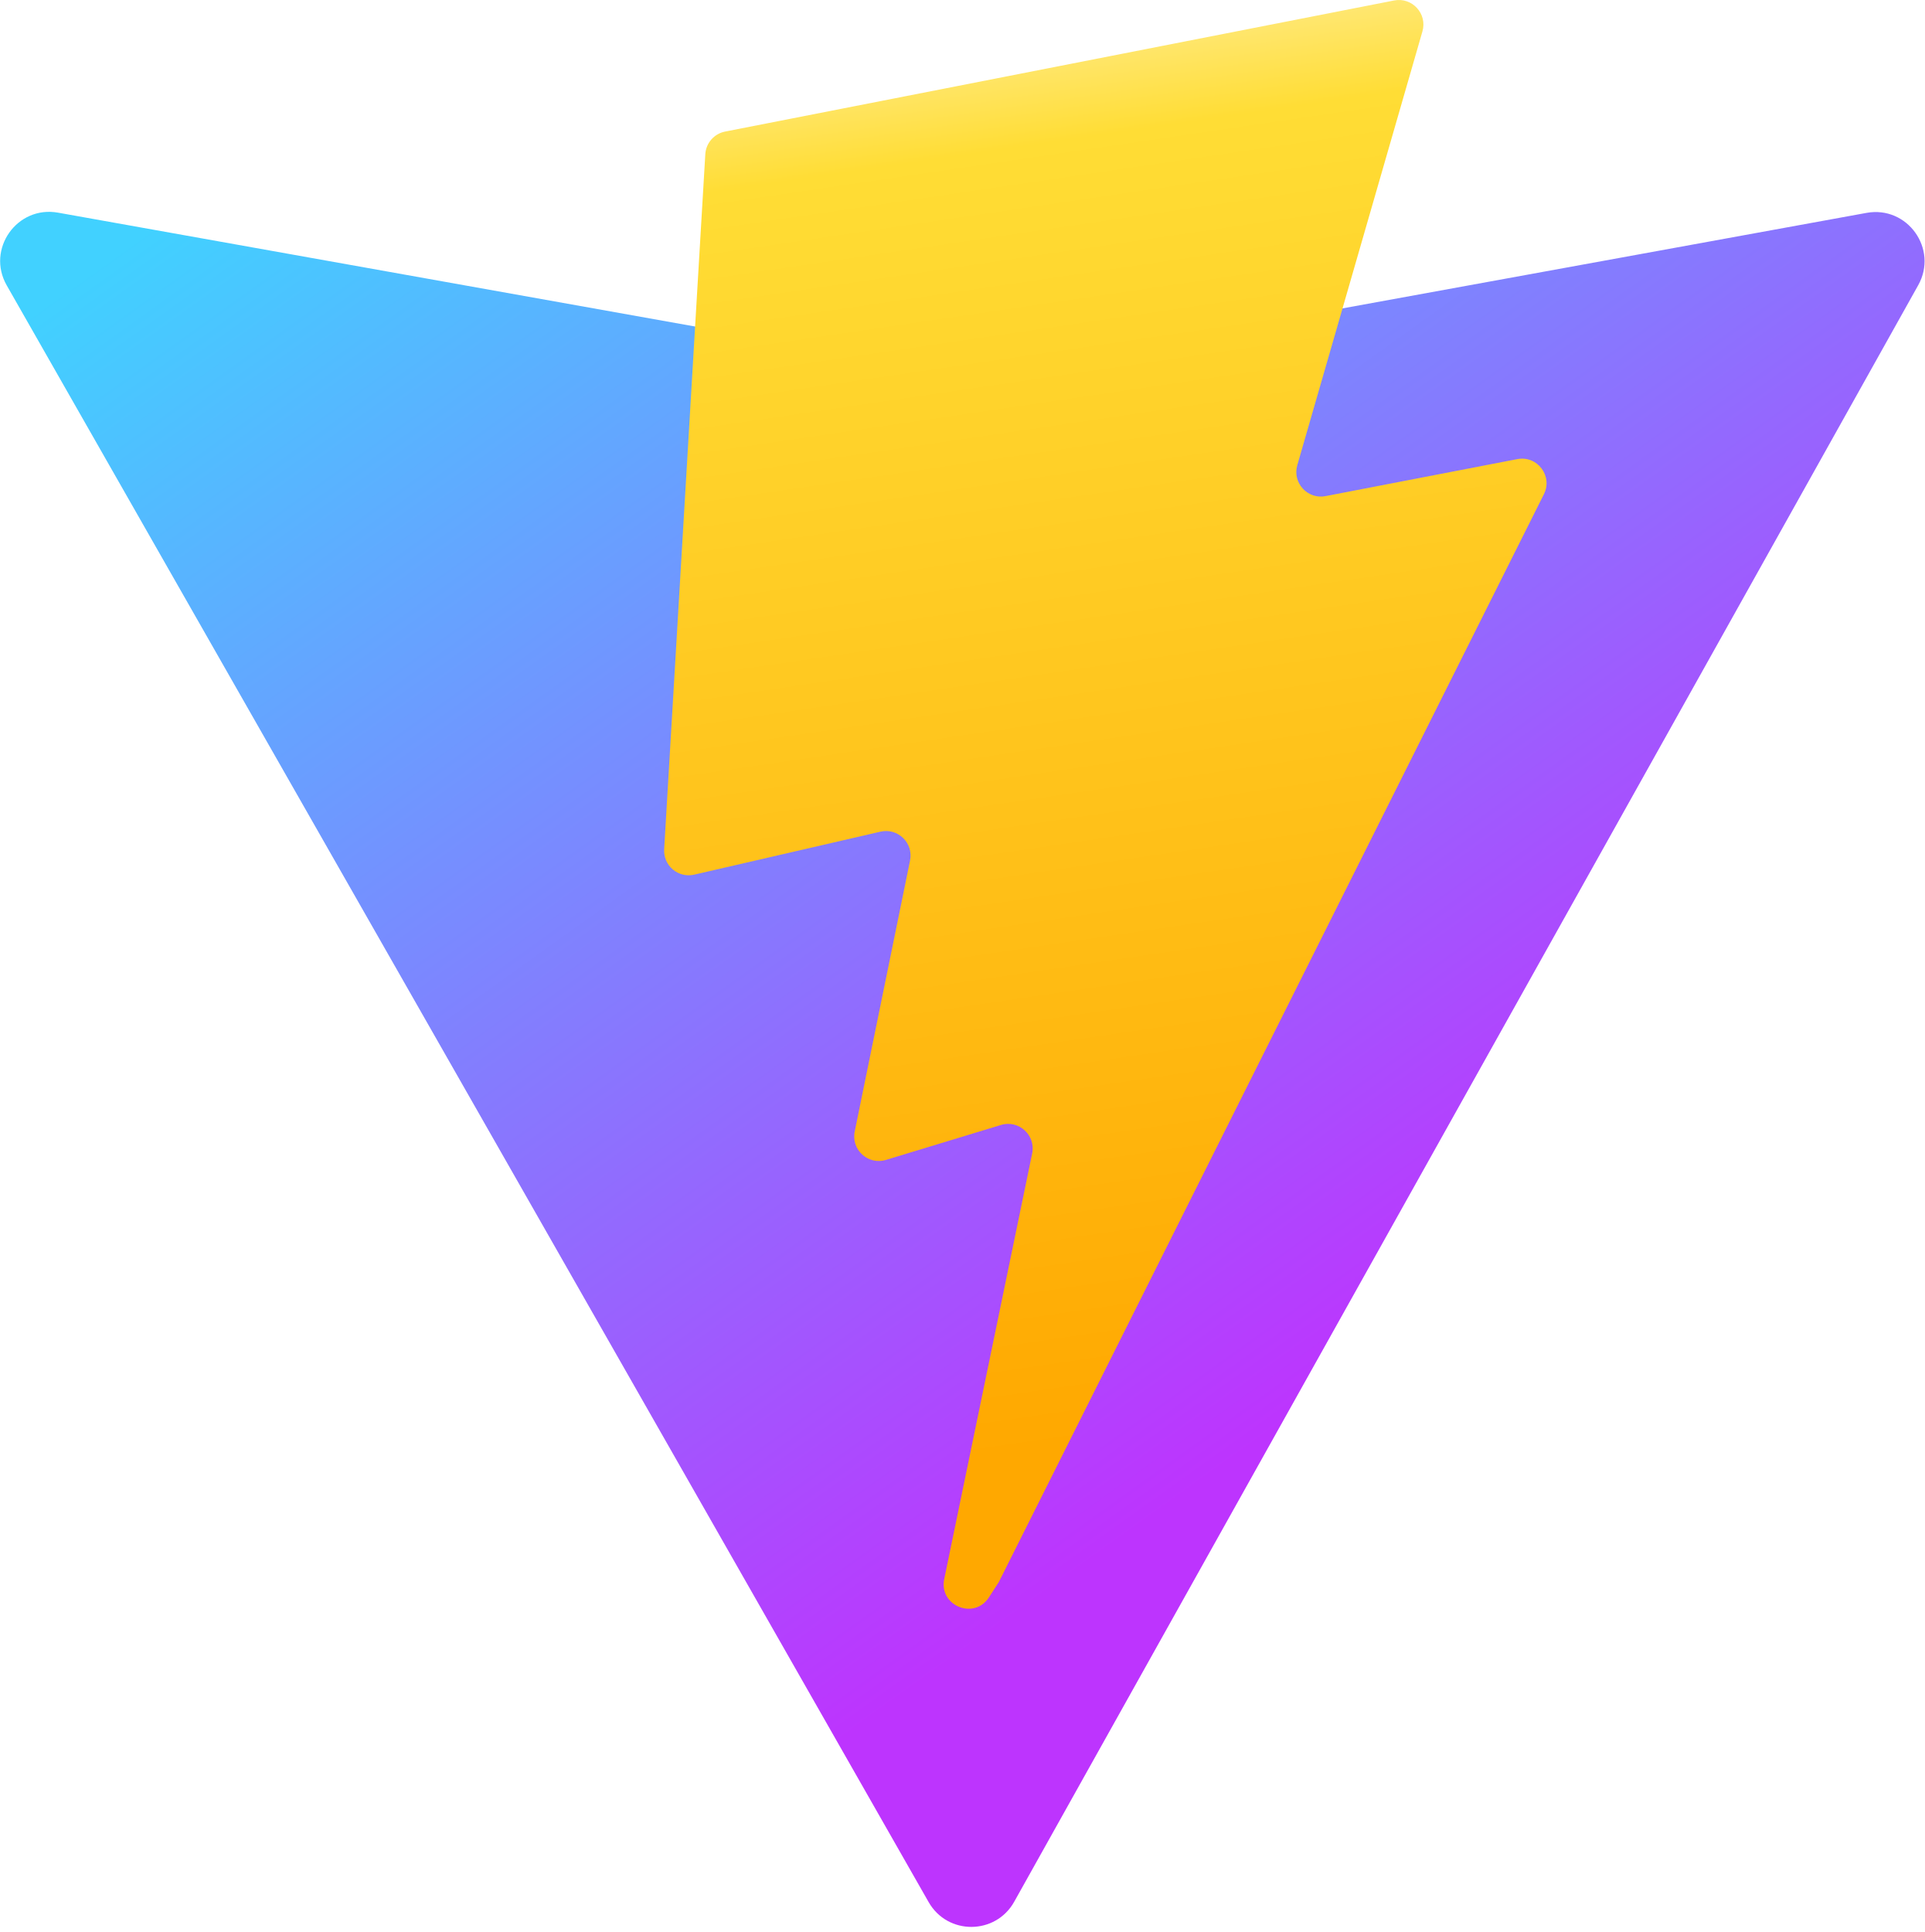
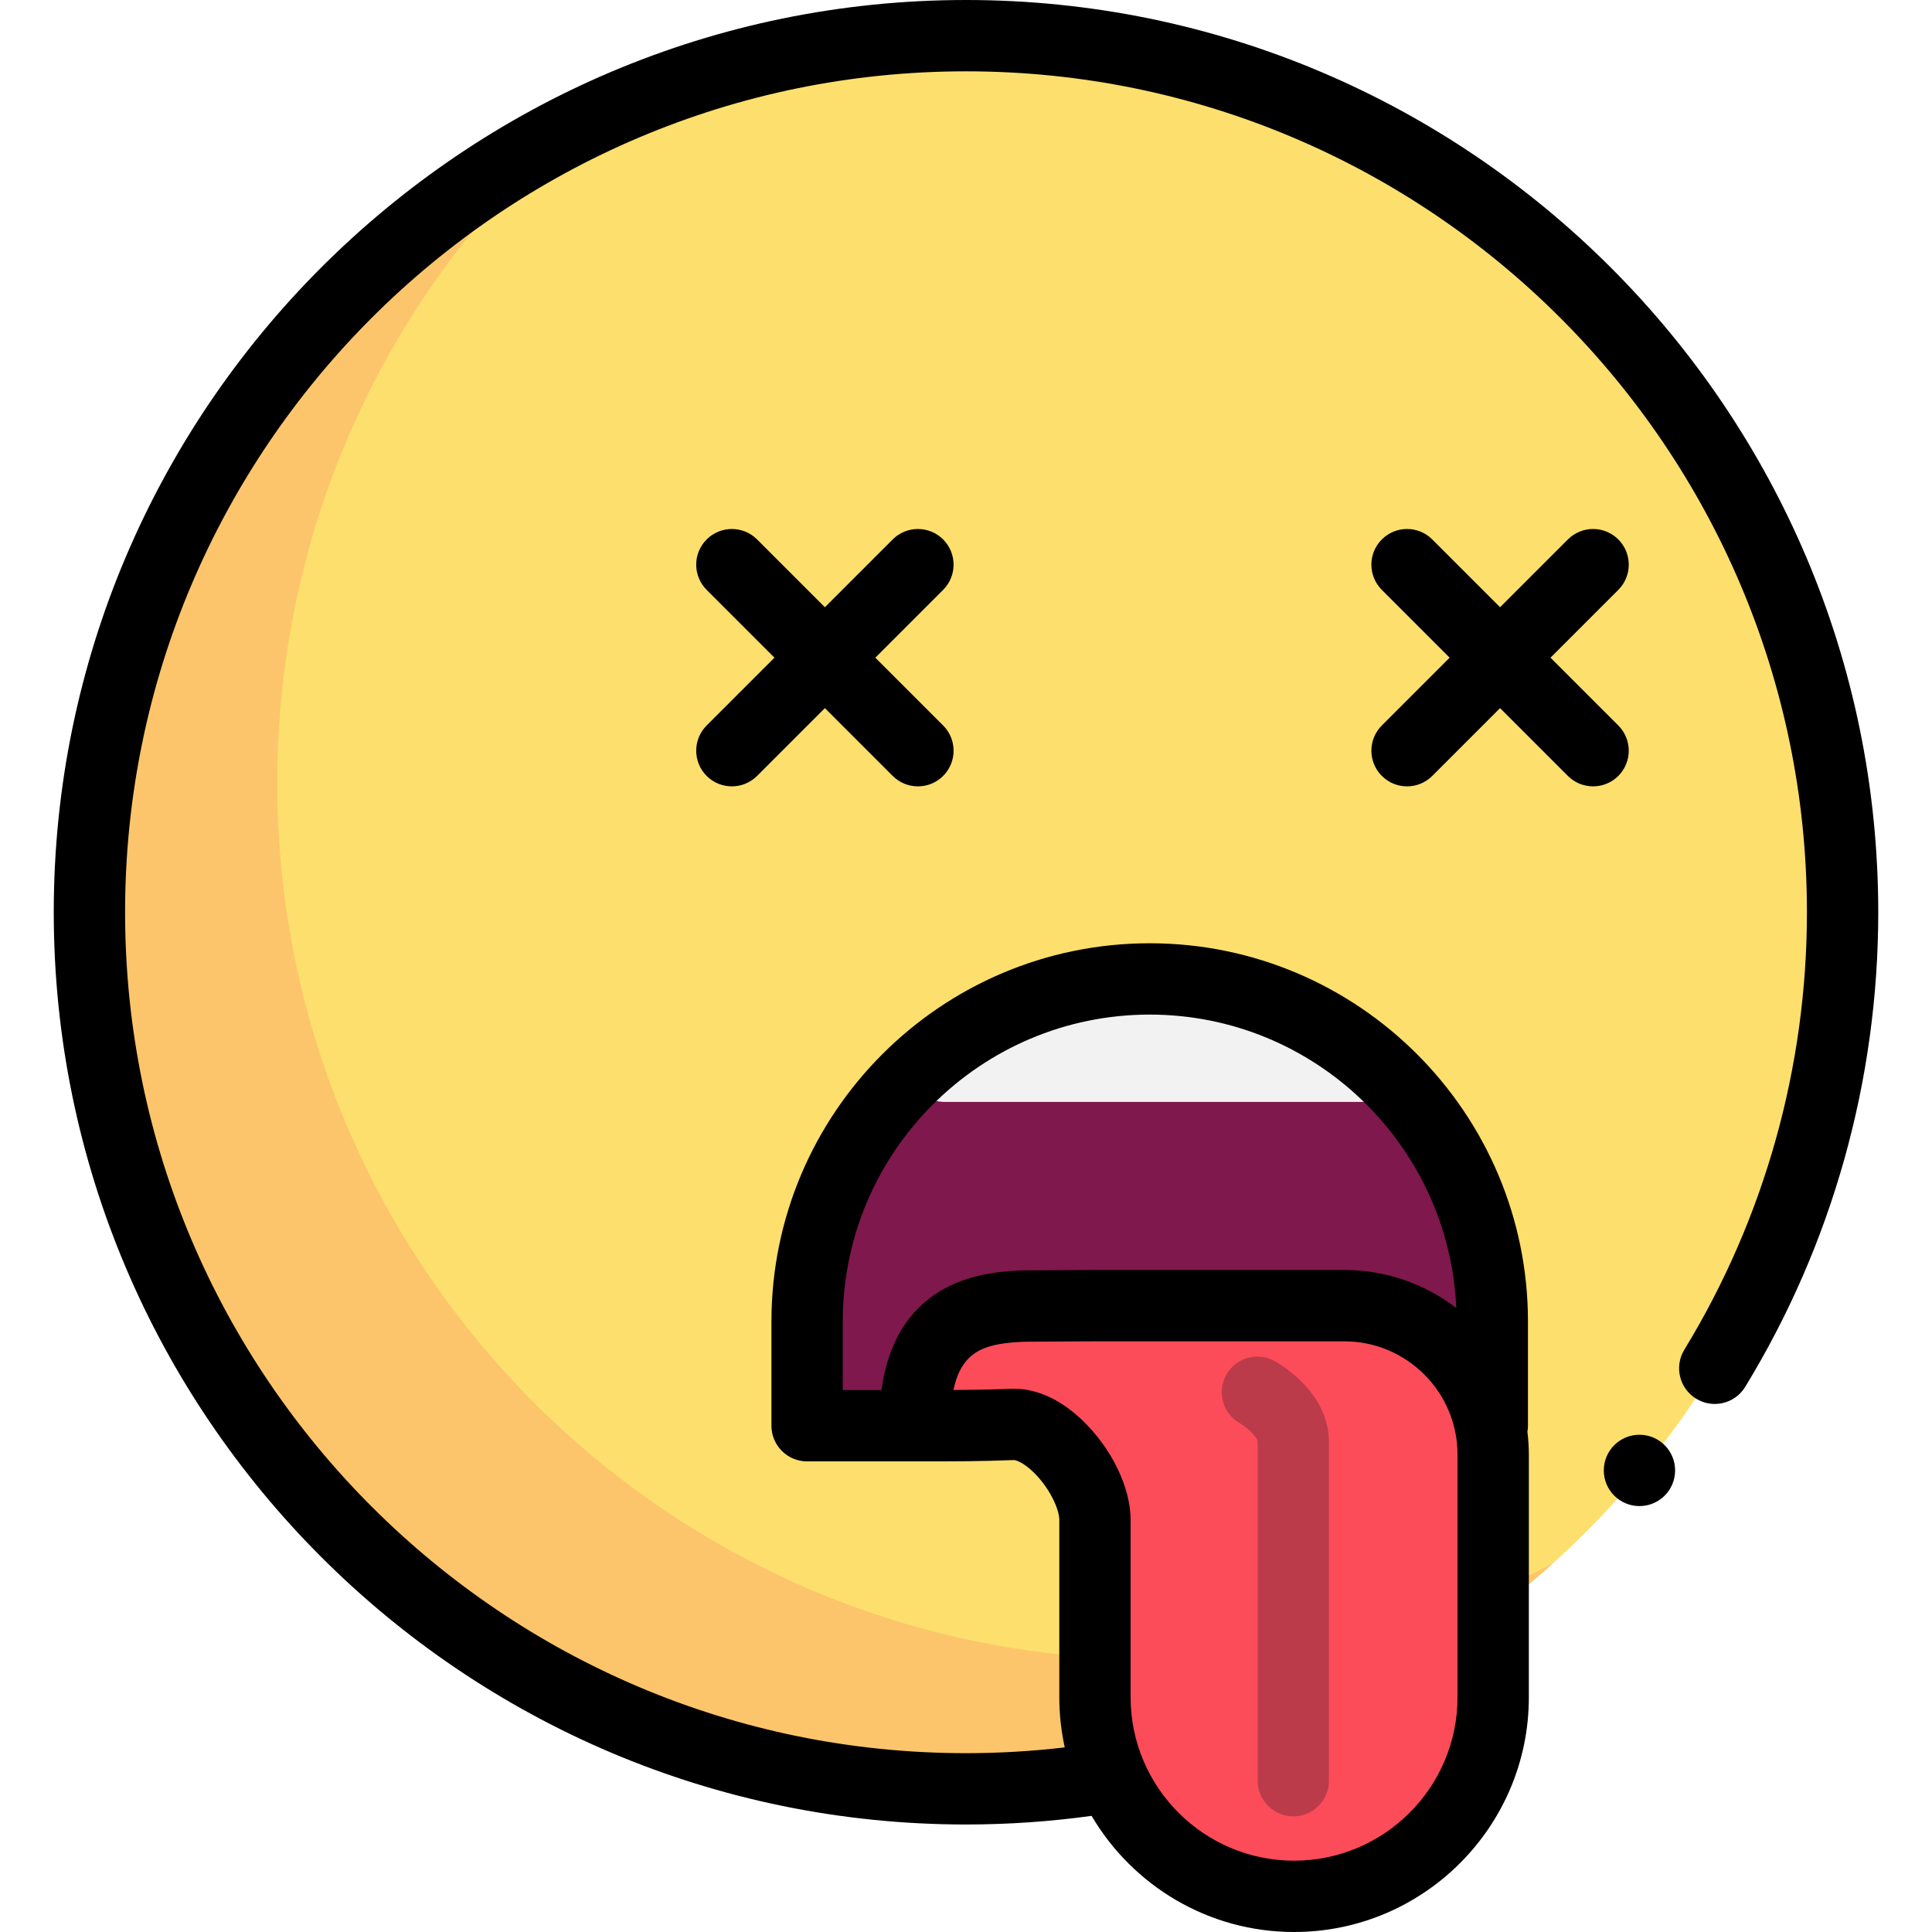
- <svg xmlns="http://www.w3.org/2000/svg" aria-hidden="true" role="img" class="iconify iconify--logos" width="31.88" height="32" preserveAspectRatio="xMidYMid meet" viewBox="0 0 256 257">
-   <defs>
-     <linearGradient id="IconifyId1813088fe1fbc01fb466" x1="-.828%" x2="57.636%" y1="7.652%" y2="78.411%">
-       <stop offset="0%" stop-color="#41D1FF" />
-       <stop offset="100%" stop-color="#BD34FE" />
-     </linearGradient>
-     <linearGradient id="IconifyId1813088fe1fbc01fb467" x1="43.376%" x2="50.316%" y1="2.242%" y2="89.03%">
-       <stop offset="0%" stop-color="#FFEA83" />
-       <stop offset="8.333%" stop-color="#FFDD35" />
-       <stop offset="100%" stop-color="#FFA800" />
-     </linearGradient>
-   </defs>
-   <path fill="url(#IconifyId1813088fe1fbc01fb466)" d="M255.153 37.938L134.897 252.976c-2.483 4.44-8.862 4.466-11.382.048L.875 37.958c-2.746-4.814 1.371-10.646 6.827-9.67l120.385 21.517a6.537 6.537 0 0 0 2.322-.004l117.867-21.483c5.438-.991 9.574 4.796 6.877 9.62Z" />
-   <path fill="url(#IconifyId1813088fe1fbc01fb467)" d="M185.432.063L96.44 17.501a3.268 3.268 0 0 0-2.634 3.014l-5.474 92.456a3.268 3.268 0 0 0 3.997 3.378l24.777-5.718c2.318-.535 4.413 1.507 3.936 3.838l-7.361 36.047c-.495 2.426 1.782 4.5 4.151 3.78l15.304-4.649c2.372-.72 4.652 1.36 4.15 3.788l-11.698 56.621c-.732 3.542 3.979 5.473 5.943 2.437l1.313-2.028l72.516-144.72c1.215-2.423-.88-5.186-3.54-4.672l-25.505 4.922c-2.396.462-4.435-1.77-3.759-4.114l16.646-57.705c.677-2.35-1.37-4.583-3.769-4.113Z" />
+ <svg xmlns="http://www.w3.org/2000/svg" width="800px" height="800px" viewBox="0 0 1024 1024" class="icon" version="1.1">
+   <path d="M511.992 483.514m-464.612 0a464.612 464.612 0 1 0 929.224 0 464.612 464.612 0 1 0-929.224 0Z" fill="#FDDF6D" />
+   <path d="M611.564 879.53c-256.598 0-464.61-208.012-464.61-464.61 0-137.09 59.388-260.294 153.824-345.338C150.364 146.494 47.392 302.976 47.392 483.512c0 256.598 208.012 464.61 464.61 464.61 119.508 0 228.464-45.136 310.786-119.27-63.372 32.4-135.164 50.678-211.224 50.678z" fill="#FCC56B" />
+   <path d="M609.364 518.852c100.284 0 181.58 81.298 181.58 181.58v55.228H427.78v-55.228c0-100.284 81.298-181.58 181.584-181.58z" fill="#7F184C" />
+   <path d="M500.358 584.036h231.274c4.678 0 8.994-1.956 12.532-5.244-33.23-36.804-81.31-59.942-134.802-59.942-49.574 0-94.486 19.886-127.252 52.094 3.84 7.864 10.57 13.092 18.248 13.092z" fill="#F2F2F2" />
+   <path d="M712.5 692.024h-132.152l-38.23 0.22c-25.522 1.224-57.29 8.478-57.29 63.42 33.808-0.178 26.132 0.012 51.846-0.686 18.088-0.492 43.672 27.374 43.672 44.494v100.098c0 58.286 47.25 105.534 105.534 105.534 58.286 0 105.534-47.25 105.534-105.534v-128.622c0.008-43.59-35.328-78.924-78.914-78.924z" fill="#FC4C59" />
+   <path d="M685.474 962.702a18.9 18.9 0 0 1-18.902-18.902v-179.596c0-2.236-5.446-7.638-9.28-9.76-9.132-5.052-12.442-16.554-7.39-25.688 5.052-9.136 16.56-12.442 25.688-7.39 2.946 1.628 28.78 16.678 28.78 42.838V943.8c0.006 10.44-8.454 18.902-18.896 18.902z" fill="#BC3B4A" />
+   <path d="M511.998 0C245.39 0 28.49 216.9 28.49 483.508c0 266.61 216.9 483.512 483.508 483.512 22.28 0 44.612-1.552 66.574-4.574C600.216 999.238 640.204 1024 685.888 1024c68.614 0 124.434-55.822 124.434-124.434v-128.622a98.68 98.68 0 0 0-0.768-12.056 18.82 18.82 0 0 0 0.294-3.224v-55.228c0-110.546-89.936-200.484-200.482-200.484s-200.484 89.938-200.484 200.484v55.228a18.9 18.9 0 0 0 18.902 18.902h57.05c23.412 0 33.104 0 52.528-0.698h0.046c1.006 0 4.876 1.136 10.278 6.35 8.506 8.204 13.77 19.566 13.77 25.388v93.964c0 9.126 1.016 18.016 2.888 26.59a451.988 451.988 0 0 1-52.34 3.064c-245.766 0-445.706-199.946-445.706-445.71s199.94-445.712 445.704-445.712 445.708 199.942 445.708 445.706c0 82.044-22.47 162.222-64.98 231.87-5.438 8.908-2.626 20.542 6.286 25.98 8.906 5.438 20.542 2.626 25.98-6.286 46.134-75.578 70.516-162.572 70.516-251.562C995.51 216.9 778.61 0 511.998 0z m-65.316 700.434c0-89.704 72.978-162.682 162.682-162.682 87.298 0 158.73 69.124 162.496 155.512-16.474-12.62-37.052-20.144-59.36-20.144h-132.26l-38.23 0.22c-0.264 0.002-0.532 0.01-0.796 0.022-16.994 0.814-65.65 3.18-74.026 63.396h-20.506v-36.324z m90.734 35.628c-0.474 0-0.948 0.008-1.418 0.026-12.024 0.434-20.24 0.588-30.638 0.642 4.536-21.92 18.244-24.646 37.27-25.586l37.718-0.216h132.152c33.092 0 60.014 26.926 60.014 60.018v128.622c0 47.77-38.864 86.632-86.632 86.632-47.77 0-86.634-38.862-86.634-86.632v-93.964c0-17.11-9.942-37.754-25.328-52.596-11.51-11.11-24.102-16.946-36.504-16.946z" fill="" />
+   <path d="M499.88 285.914c-7.384-7.378-19.35-7.378-26.732 0l-35.938 35.938-35.938-35.938a18.902 18.902 0 1 0-26.732 26.732l35.938 35.938-35.938 35.938a18.902 18.902 0 1 0 26.732 26.732l35.938-35.938 35.938 35.938a18.85 18.85 0 0 0 13.366 5.534 18.902 18.902 0 0 0 13.366-32.266l-35.938-35.938 35.938-35.938c7.38-7.382 7.38-19.348 0-26.732zM857.74 384.52l-35.938-35.938 35.938-35.938a18.902 18.902 0 1 0-26.732-26.732l-35.938 35.938-35.938-35.938a18.902 18.902 0 1 0-26.732 26.732l35.938 35.938L732.4 384.52a18.902 18.902 0 1 0 26.732 26.732l35.938-35.938 35.938 35.938a18.85 18.85 0 0 0 13.366 5.534 18.85 18.85 0 0 0 13.366-5.534c7.38-7.382 7.38-19.348 0-26.732z" fill="" />
+   <path d="M868.944 779.352m-18.902 0a18.902 18.902 0 1 0 37.804 0 18.902 18.902 0 1 0-37.804 0Z" fill="" />
</svg>
